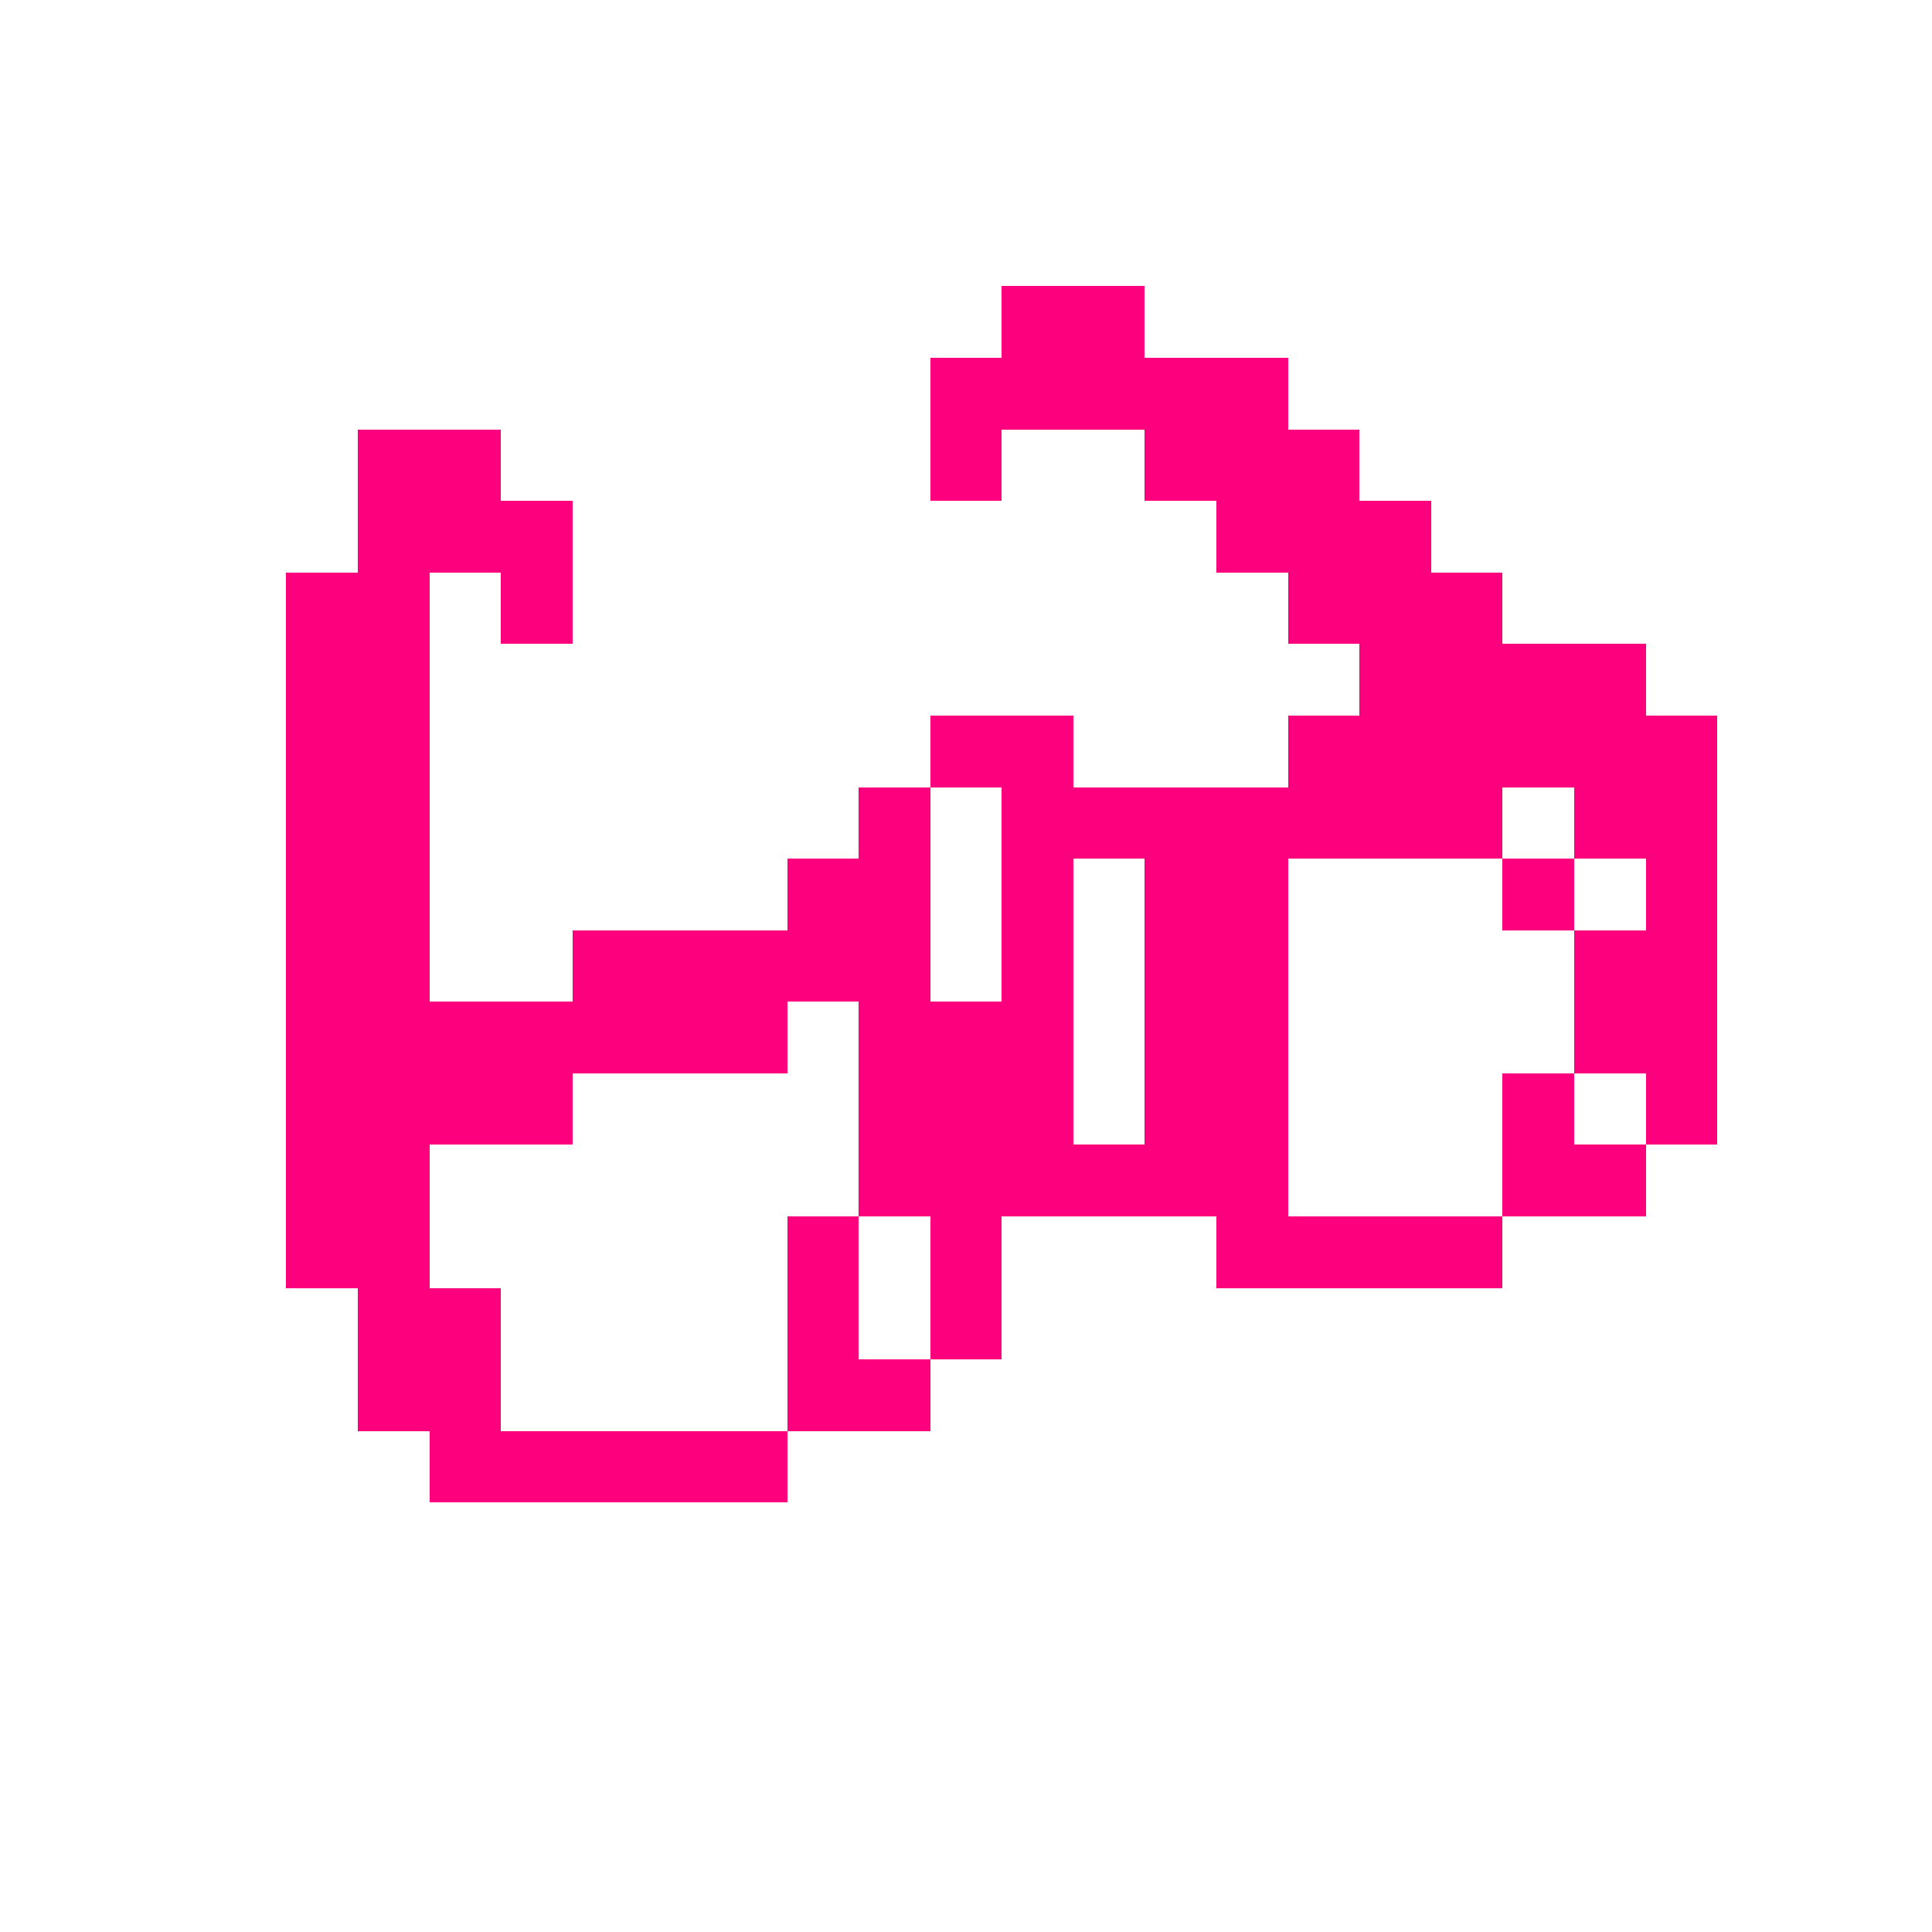
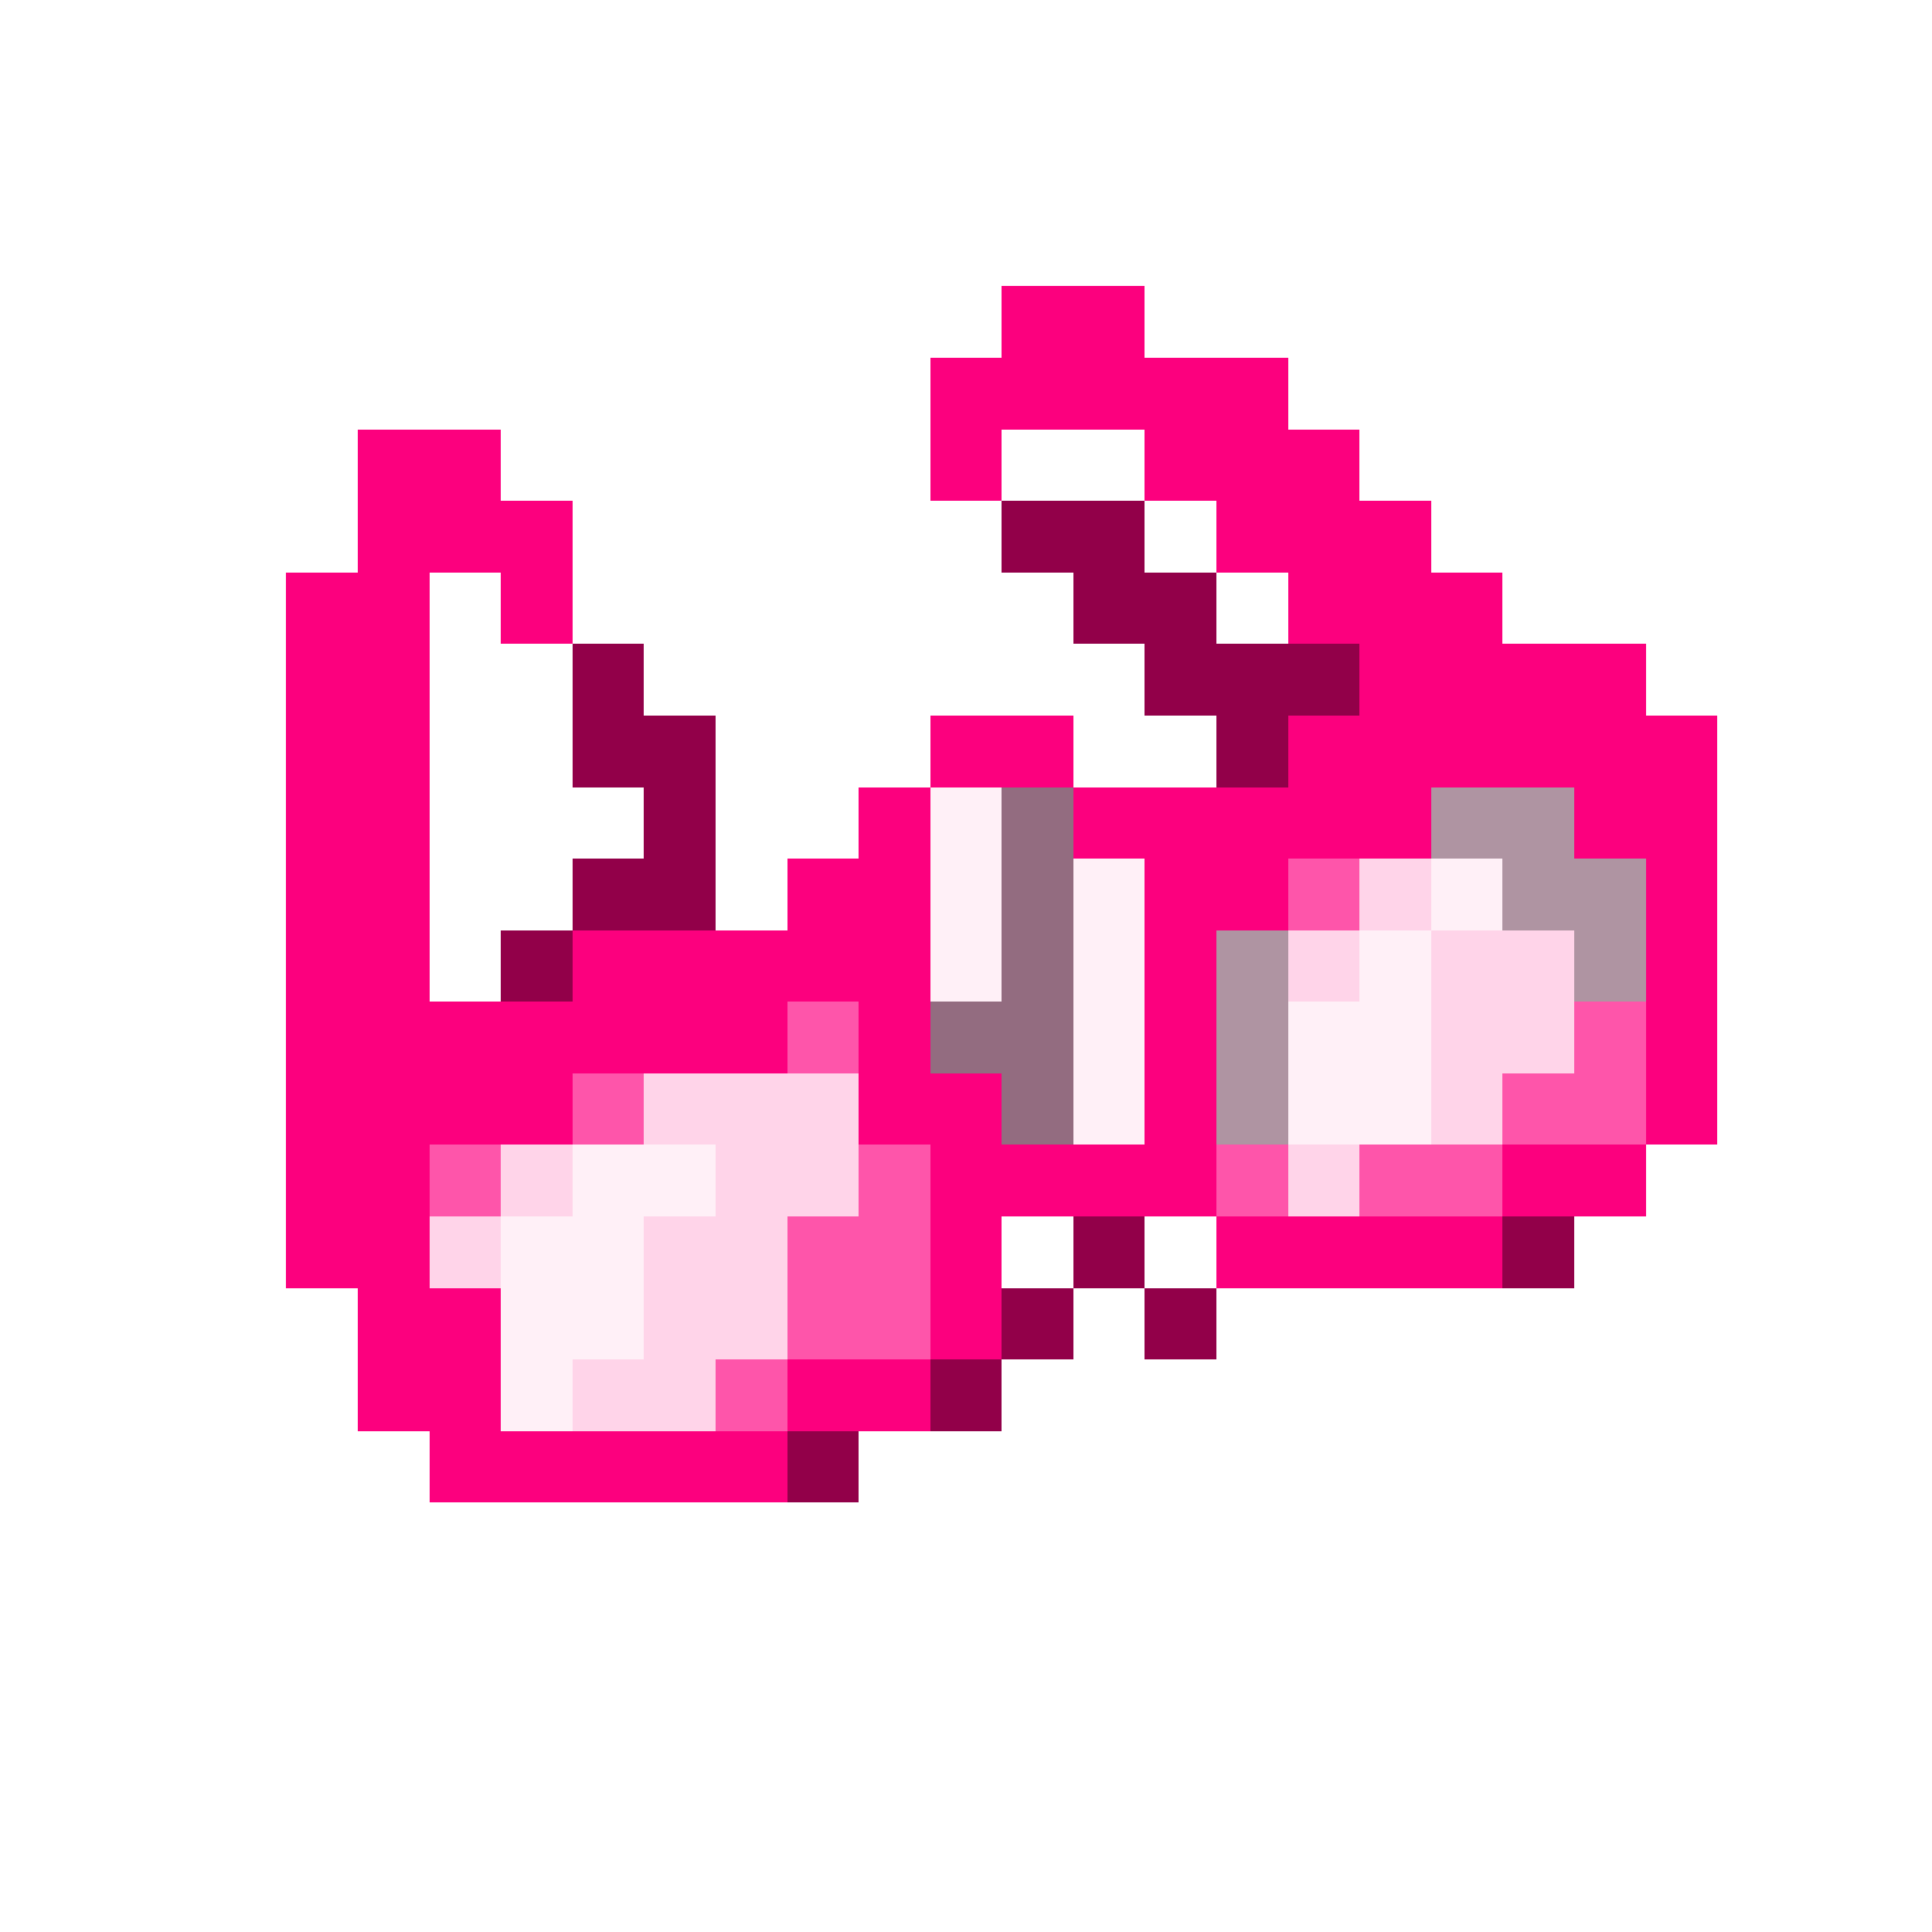
- <svg xmlns="http://www.w3.org/2000/svg" viewBox="0 0 27 27" width="32" height="32" fill="#fc007e" fill-rule="evenodd" shape-rendering="crispEdges" aria-hidden="true">
-   <path d="M6 18L7 18L7 20L11 20L11 17L12 17L12 14L11 14L11 15L8 15L8 16L6 16ZM18 17L21 17L21 15L22 15L22 13L21 13L21 12L18 12ZM17 18L17 17L14 17L14 19L13 19L13 20L11 20L11 21L6 21L6 20L5 20L5 18L4 18L4 8L5 8L5 6L7 6L7 7L8 7L8 9L7 9L7 8L6 8L6 14L8 14L8 13L11 13L11 12L12 12L12 11L13 11L13 10L15 10L15 11L18 11L18 10L19 10L19 9L18 9L18 8L17 8L17 7L16 7L16 6L14 6L14 7L13 7L13 5L14 5L14 4L16 4L16 5L18 5L18 6L19 6L19 7L20 7L20 8L21 8L21 9L23 9L23 10L24 10L24 16L23 16L23 17L21 17L21 18ZM23 12L22 12L22 13L23 13ZM22 12L22 11L21 11L21 12ZM12 19L13 19L13 17L12 17ZM15 16L16 16L16 12L15 12ZM14 14L14 11L13 11L13 14ZM22 15L22 16L23 16L23 15Z" />
+ <svg xmlns="http://www.w3.org/2000/svg" viewBox="0 0 27 27" width="32" height="32" fill-rule="evenodd" shape-rendering="crispEdges" aria-hidden="true">
+   <path fill="#fc007e" d="M6 18L7 18L7 20L11 20L11 19L13 19L13 16L12 16L12 14L11 14L11 15L8 15L8 16L6 16ZM21 17L21 16L23 16L23 12L22 12L22 11L20 11L20 12L18 12L18 13L17 13L17 17ZM17 18L17 17L14 17L14 19L13 19L13 20L11 20L11 21L6 21L6 20L5 20L5 18L4 18L4 8L5 8L5 6L7 6L7 7L8 7L8 9L7 9L7 8L6 8L6 14L8 14L8 13L11 13L11 12L12 12L12 11L13 11L13 10L15 10L15 11L18 11L18 10L19 10L19 9L18 9L18 8L17 8L17 7L16 7L16 6L14 6L14 7L13 7L13 5L14 5L14 4L16 4L16 5L18 5L18 6L19 6L19 7L20 7L20 8L21 8L21 9L23 9L23 10L24 10L24 16L23 16L23 17L21 17L21 18ZM16 12L15 12L15 11L13 11L13 15L14 15L14 16L16 16Z" />
+   <path fill="#920049" d="M14 7L16 7L16 8L17 8L17 9L19 9L19 10L18 10L18 11L17 11L17 10L16 10L16 9L15 9L15 8L14 8ZM8 9L9 9L9 10L10 10L10 13L8 13L8 14L7 14L7 13L8 13L8 12L9 12L9 11L8 11ZM11 20L12 20L12 21L11 21ZM15 17L16 17L16 18L17 18L17 19L16 19L16 18L15 18L15 19L14 19L14 20L13 20L13 19L14 19L14 18L15 18ZM21 17L22 17L22 18L21 18Z" />
+   <path fill="#ffd4e9" d="M20 13L19 13L19 14L18 14L18 13L19 13L19 12L20 12L20 13L22 13L22 15L21 15L21 16L20 16ZM9 17L10 17L10 16L9 16L9 15L12 15L12 17L11 17L11 19L10 19L10 20L8 20L8 19L9 19ZM7 16L8 16L8 17L7 17L7 18L6 18L6 17L7 17ZM18 16L19 16L19 17L18 17Z" />
+   <path fill="#fff0f7" d="M7 17L8 17L8 16L10 16L10 17L9 17L9 19L8 19L8 20L7 20ZM20 16L18 16L18 14L19 14L19 13L20 13L20 12L21 12L21 13L20 13ZM13 11L14 11L14 14L13 14ZM16 16L15 16L15 12L16 12Z" />
+   <path fill="#fe55aa" d="M13 19L11 19L11 20L10 20L10 19L11 19L11 17L12 17L12 16L13 16ZM23 16L21 16L21 17L19 17L19 16L21 16L21 15L22 15L22 14L23 14ZM11 14L12 14L12 15L11 15ZM17 16L18 16L18 17L17 17ZM18 12L19 12L19 13L18 13ZM6 16L7 16L7 17L6 17ZM8 15L9 15L9 16L8 16Z" />
+   <path fill="#af94a2" d="M20 11L22 11L22 12L23 12L23 14L22 14L22 13L21 13L21 12L20 12ZM17 13L18 13L18 16L17 16Z" />
+   <path fill="#936c80" d="M13 14L14 14L14 11L15 11L15 16L14 16L14 15L13 15Z" />
</svg>
